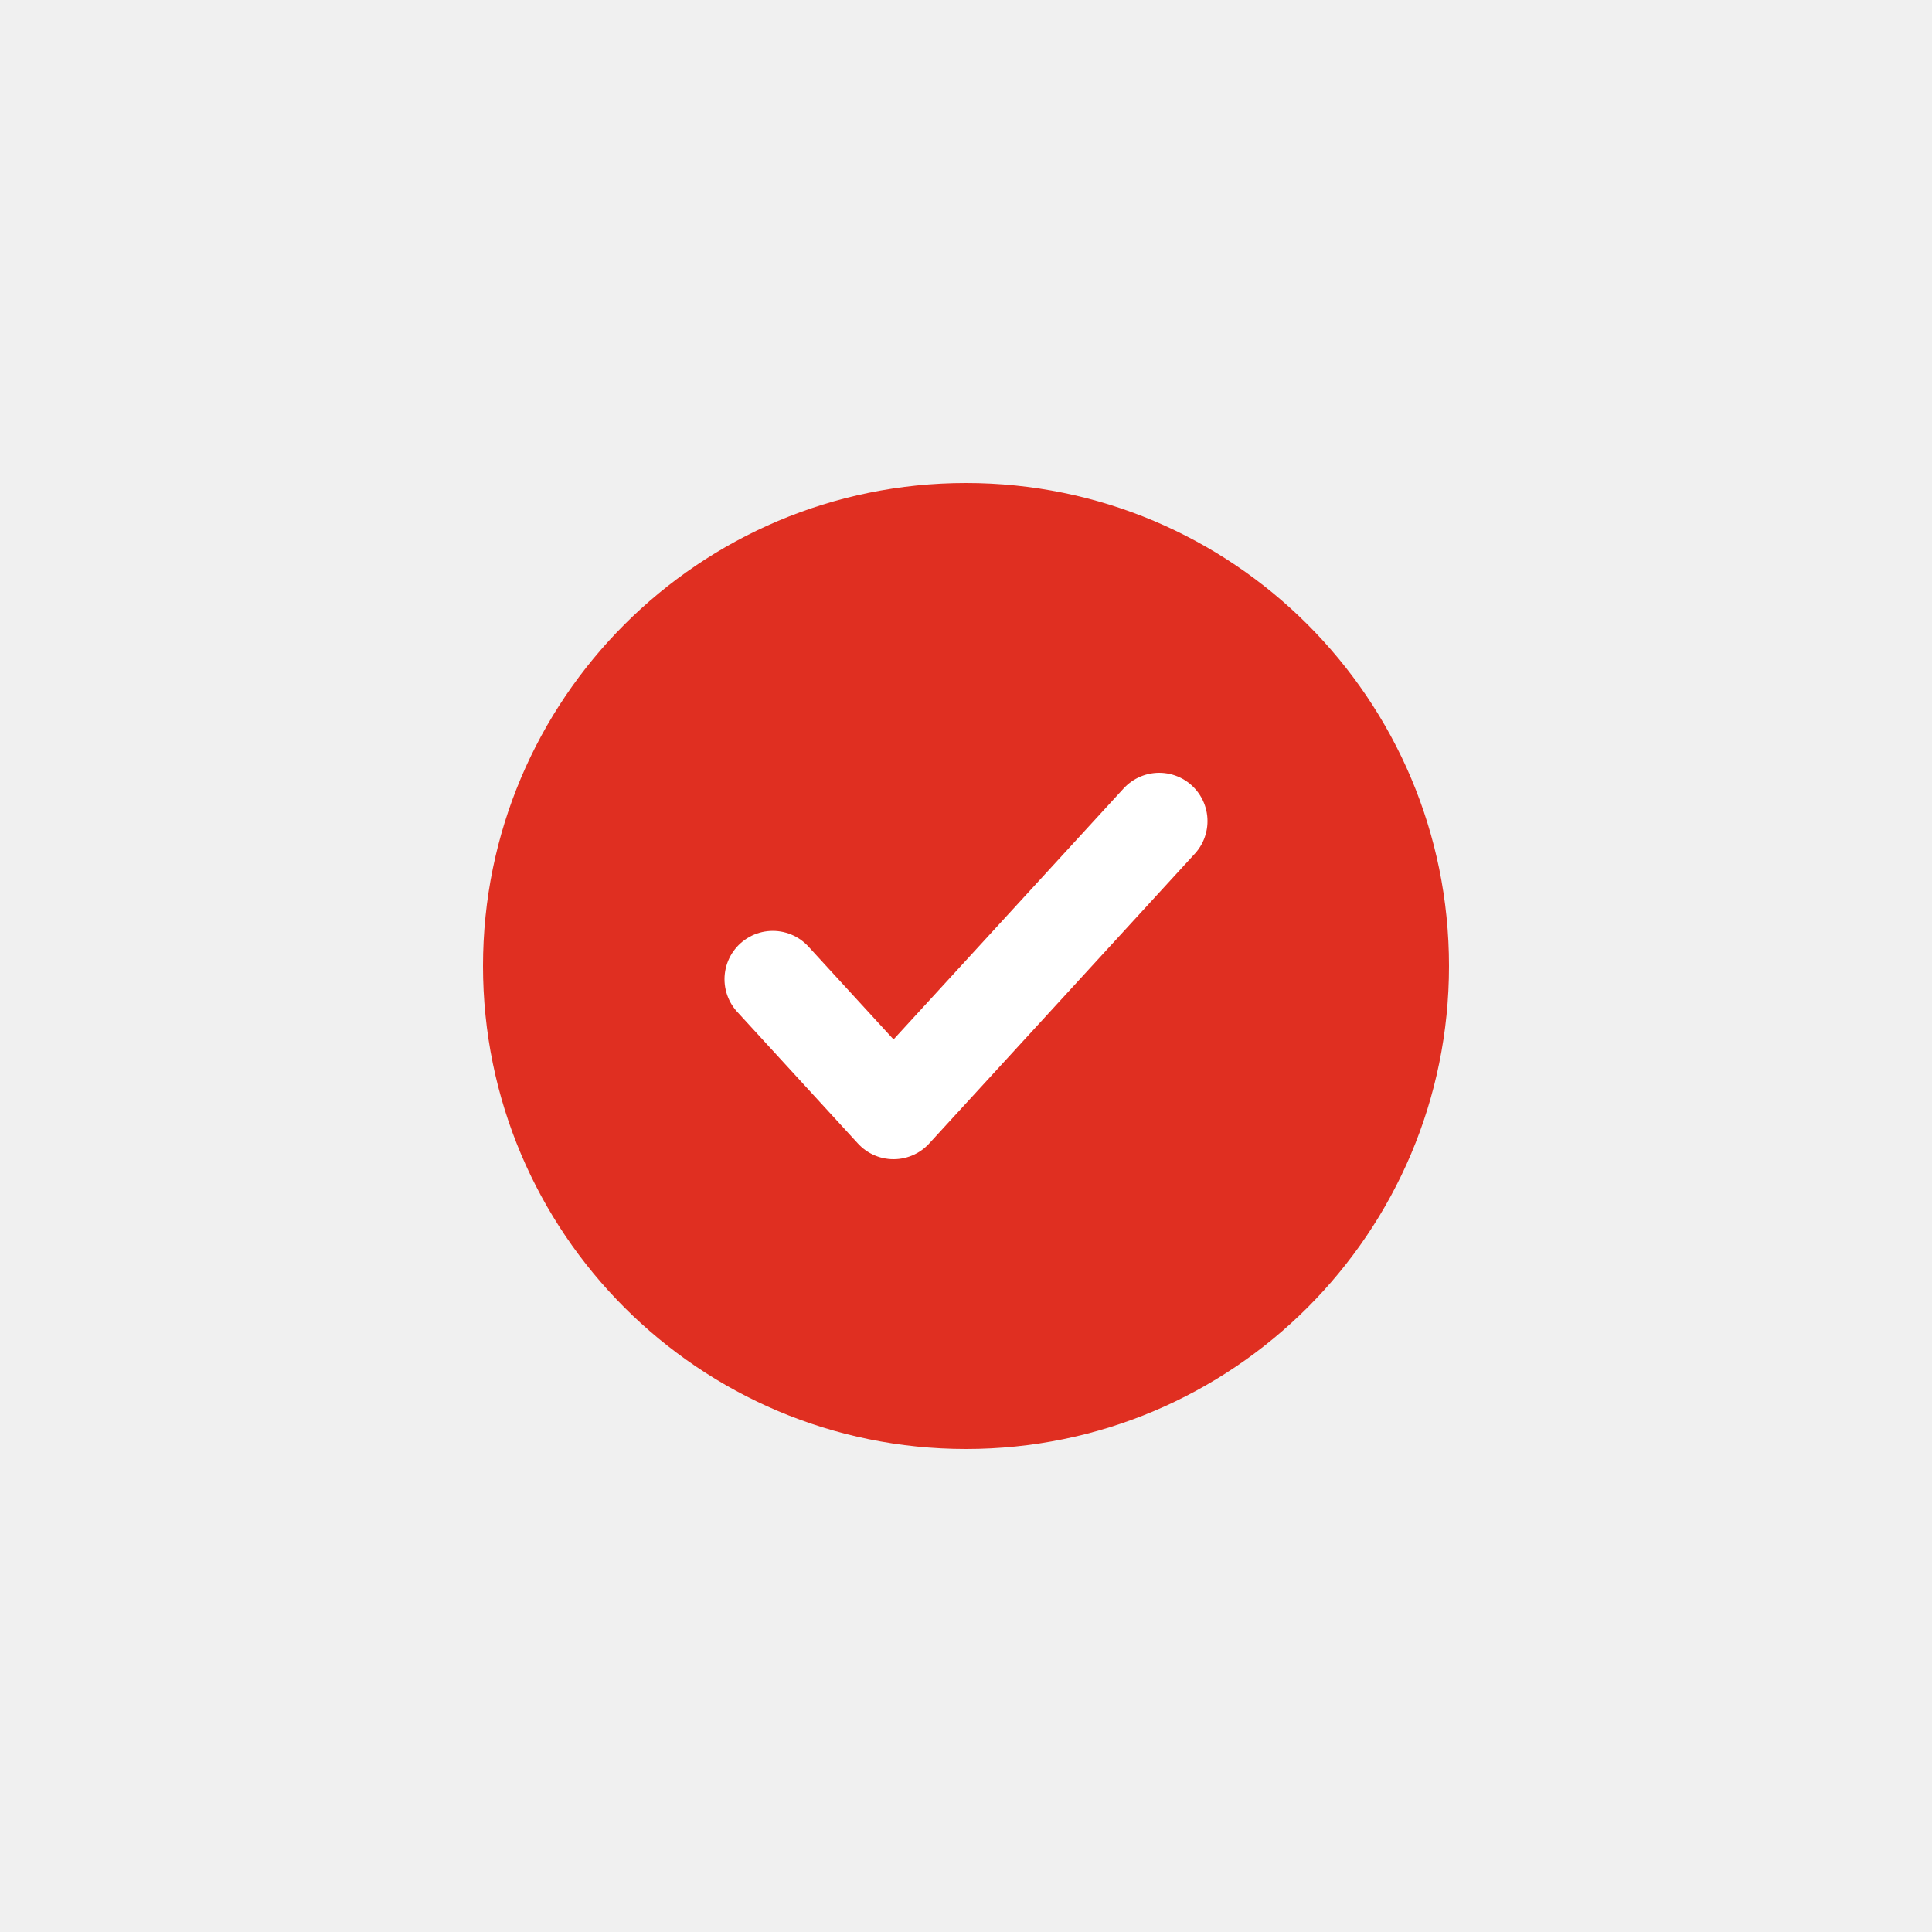
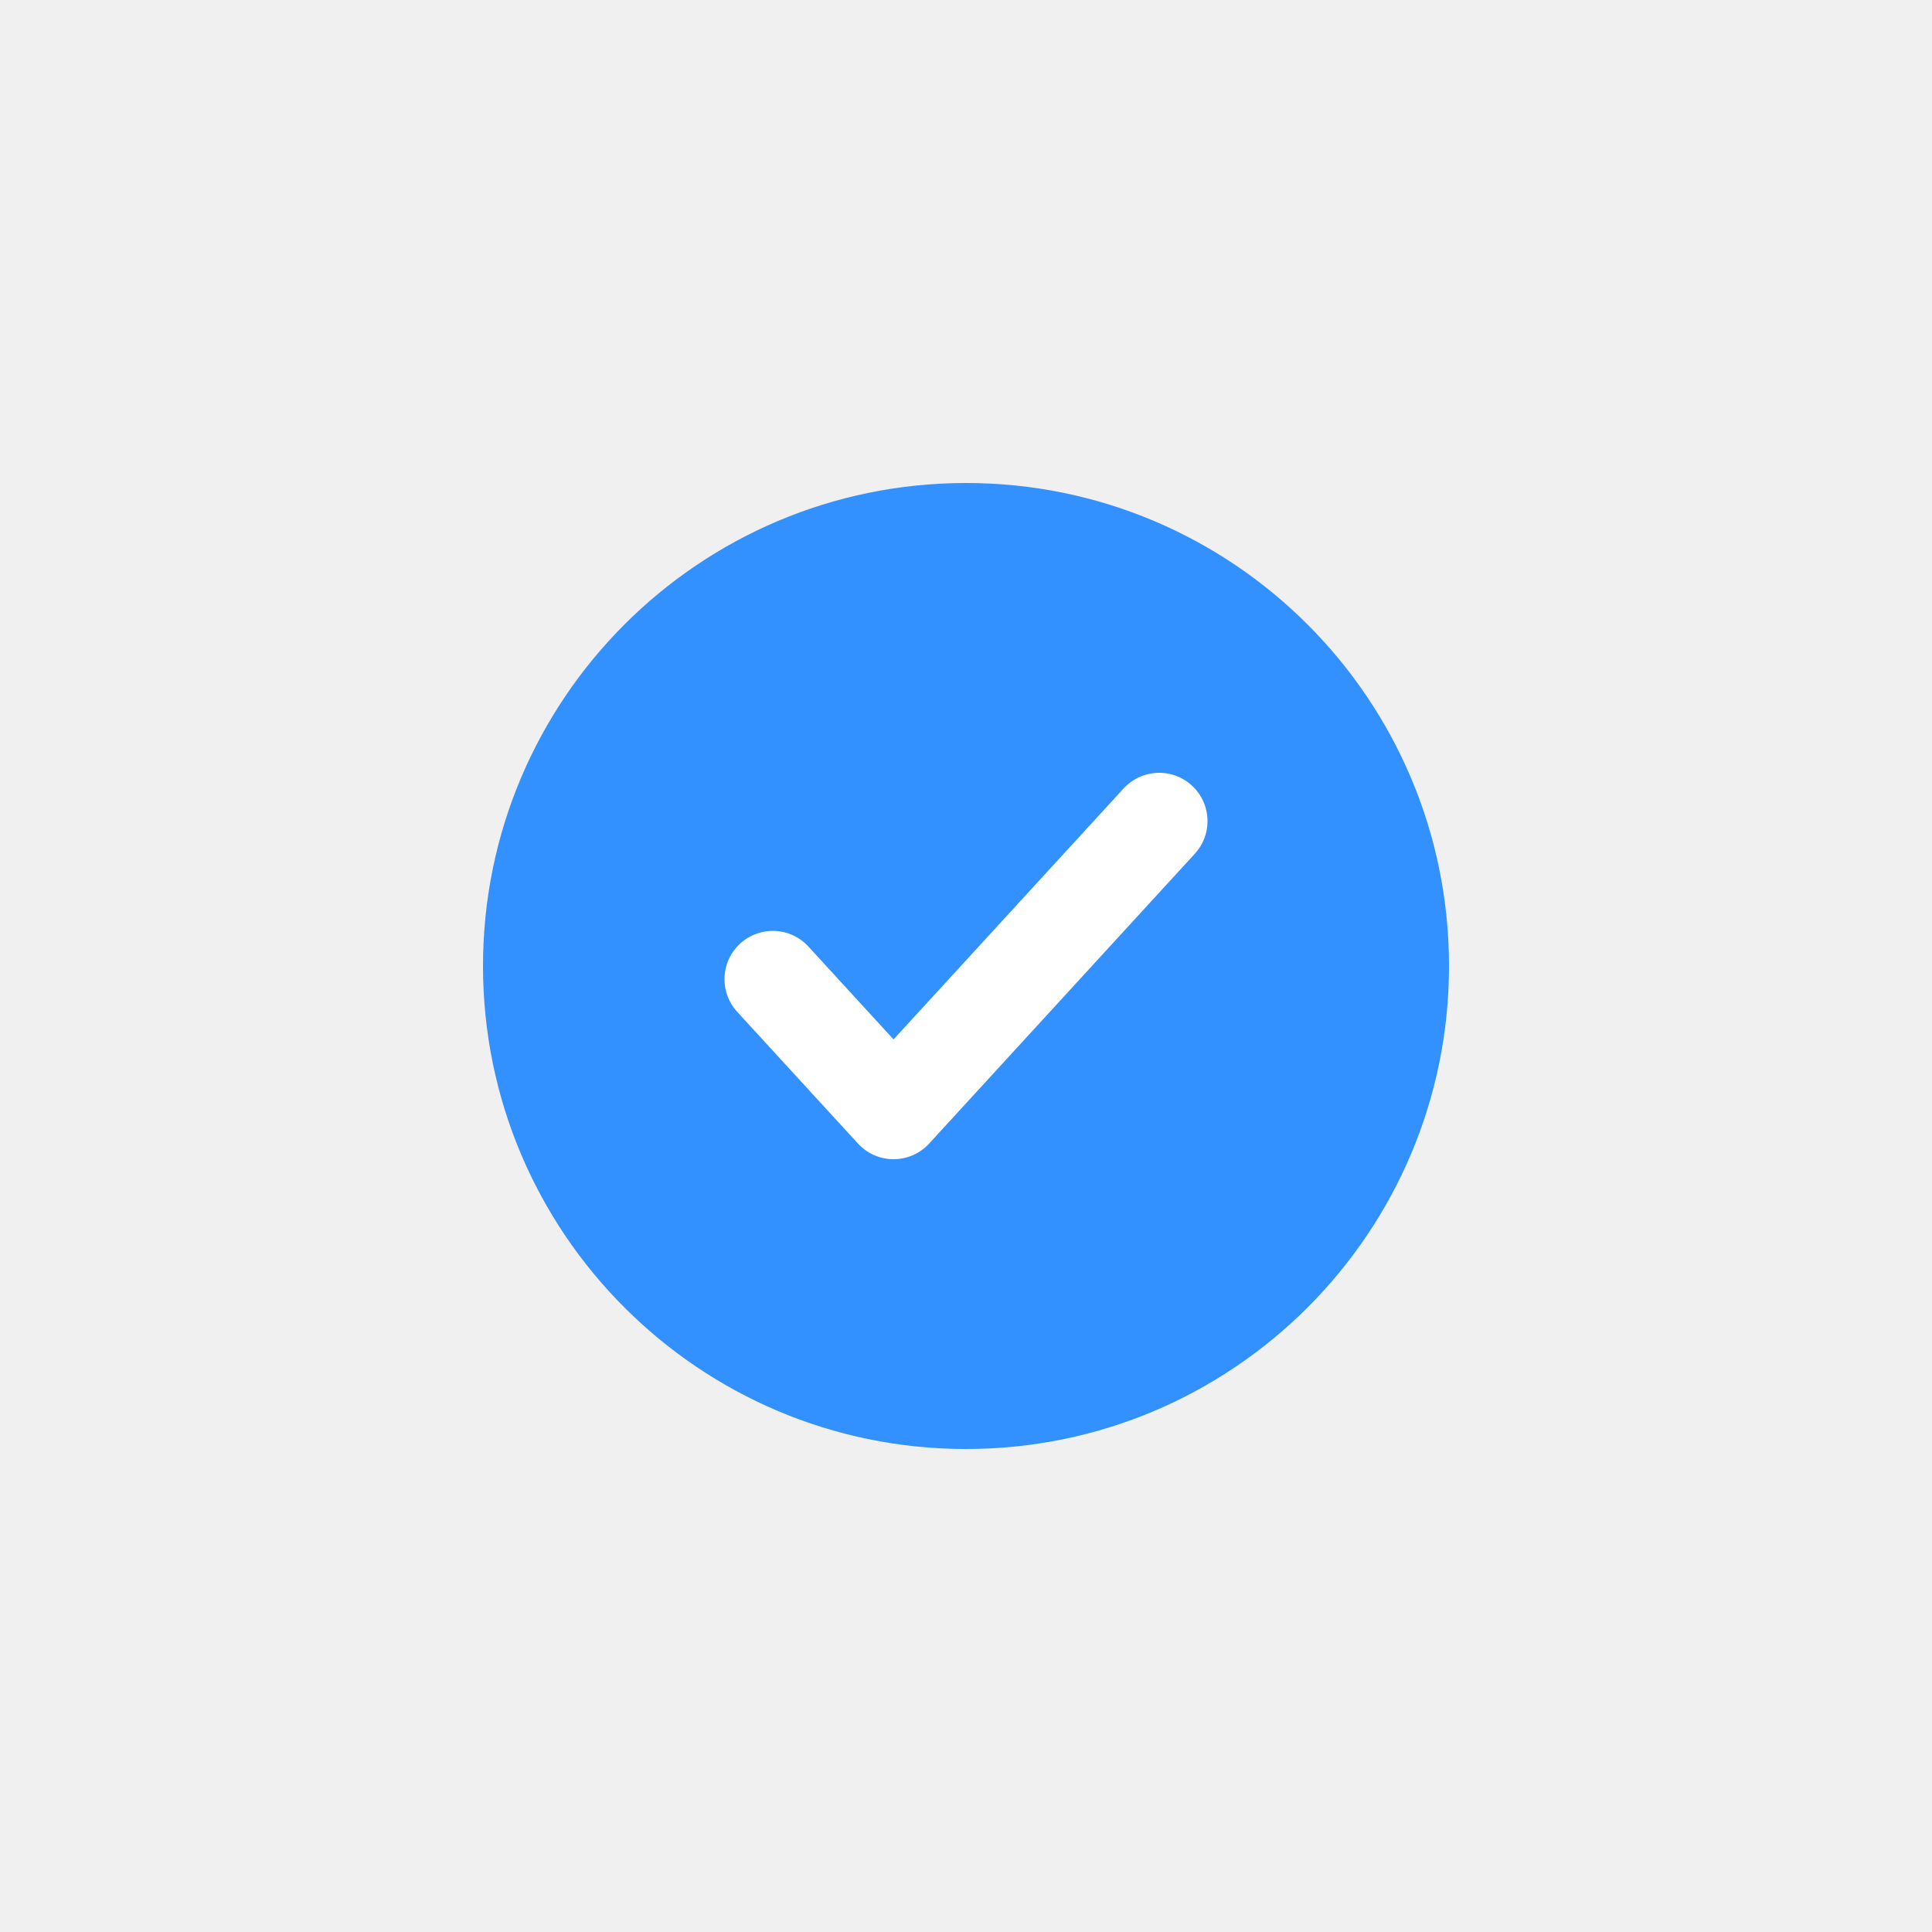
<svg xmlns="http://www.w3.org/2000/svg" width="40" height="40" viewBox="0 0 40 40" fill="none">
-   <circle cx="20" cy="20" r="10" fill="#E02F21" />
+   <circle cx="20" cy="20" r="10" fill="#3391FF" />
  <path d="M24 17L18.5 23L16 20.273" stroke="white" stroke-width="2" stroke-linecap="round" stroke-linejoin="round" />
</svg>
